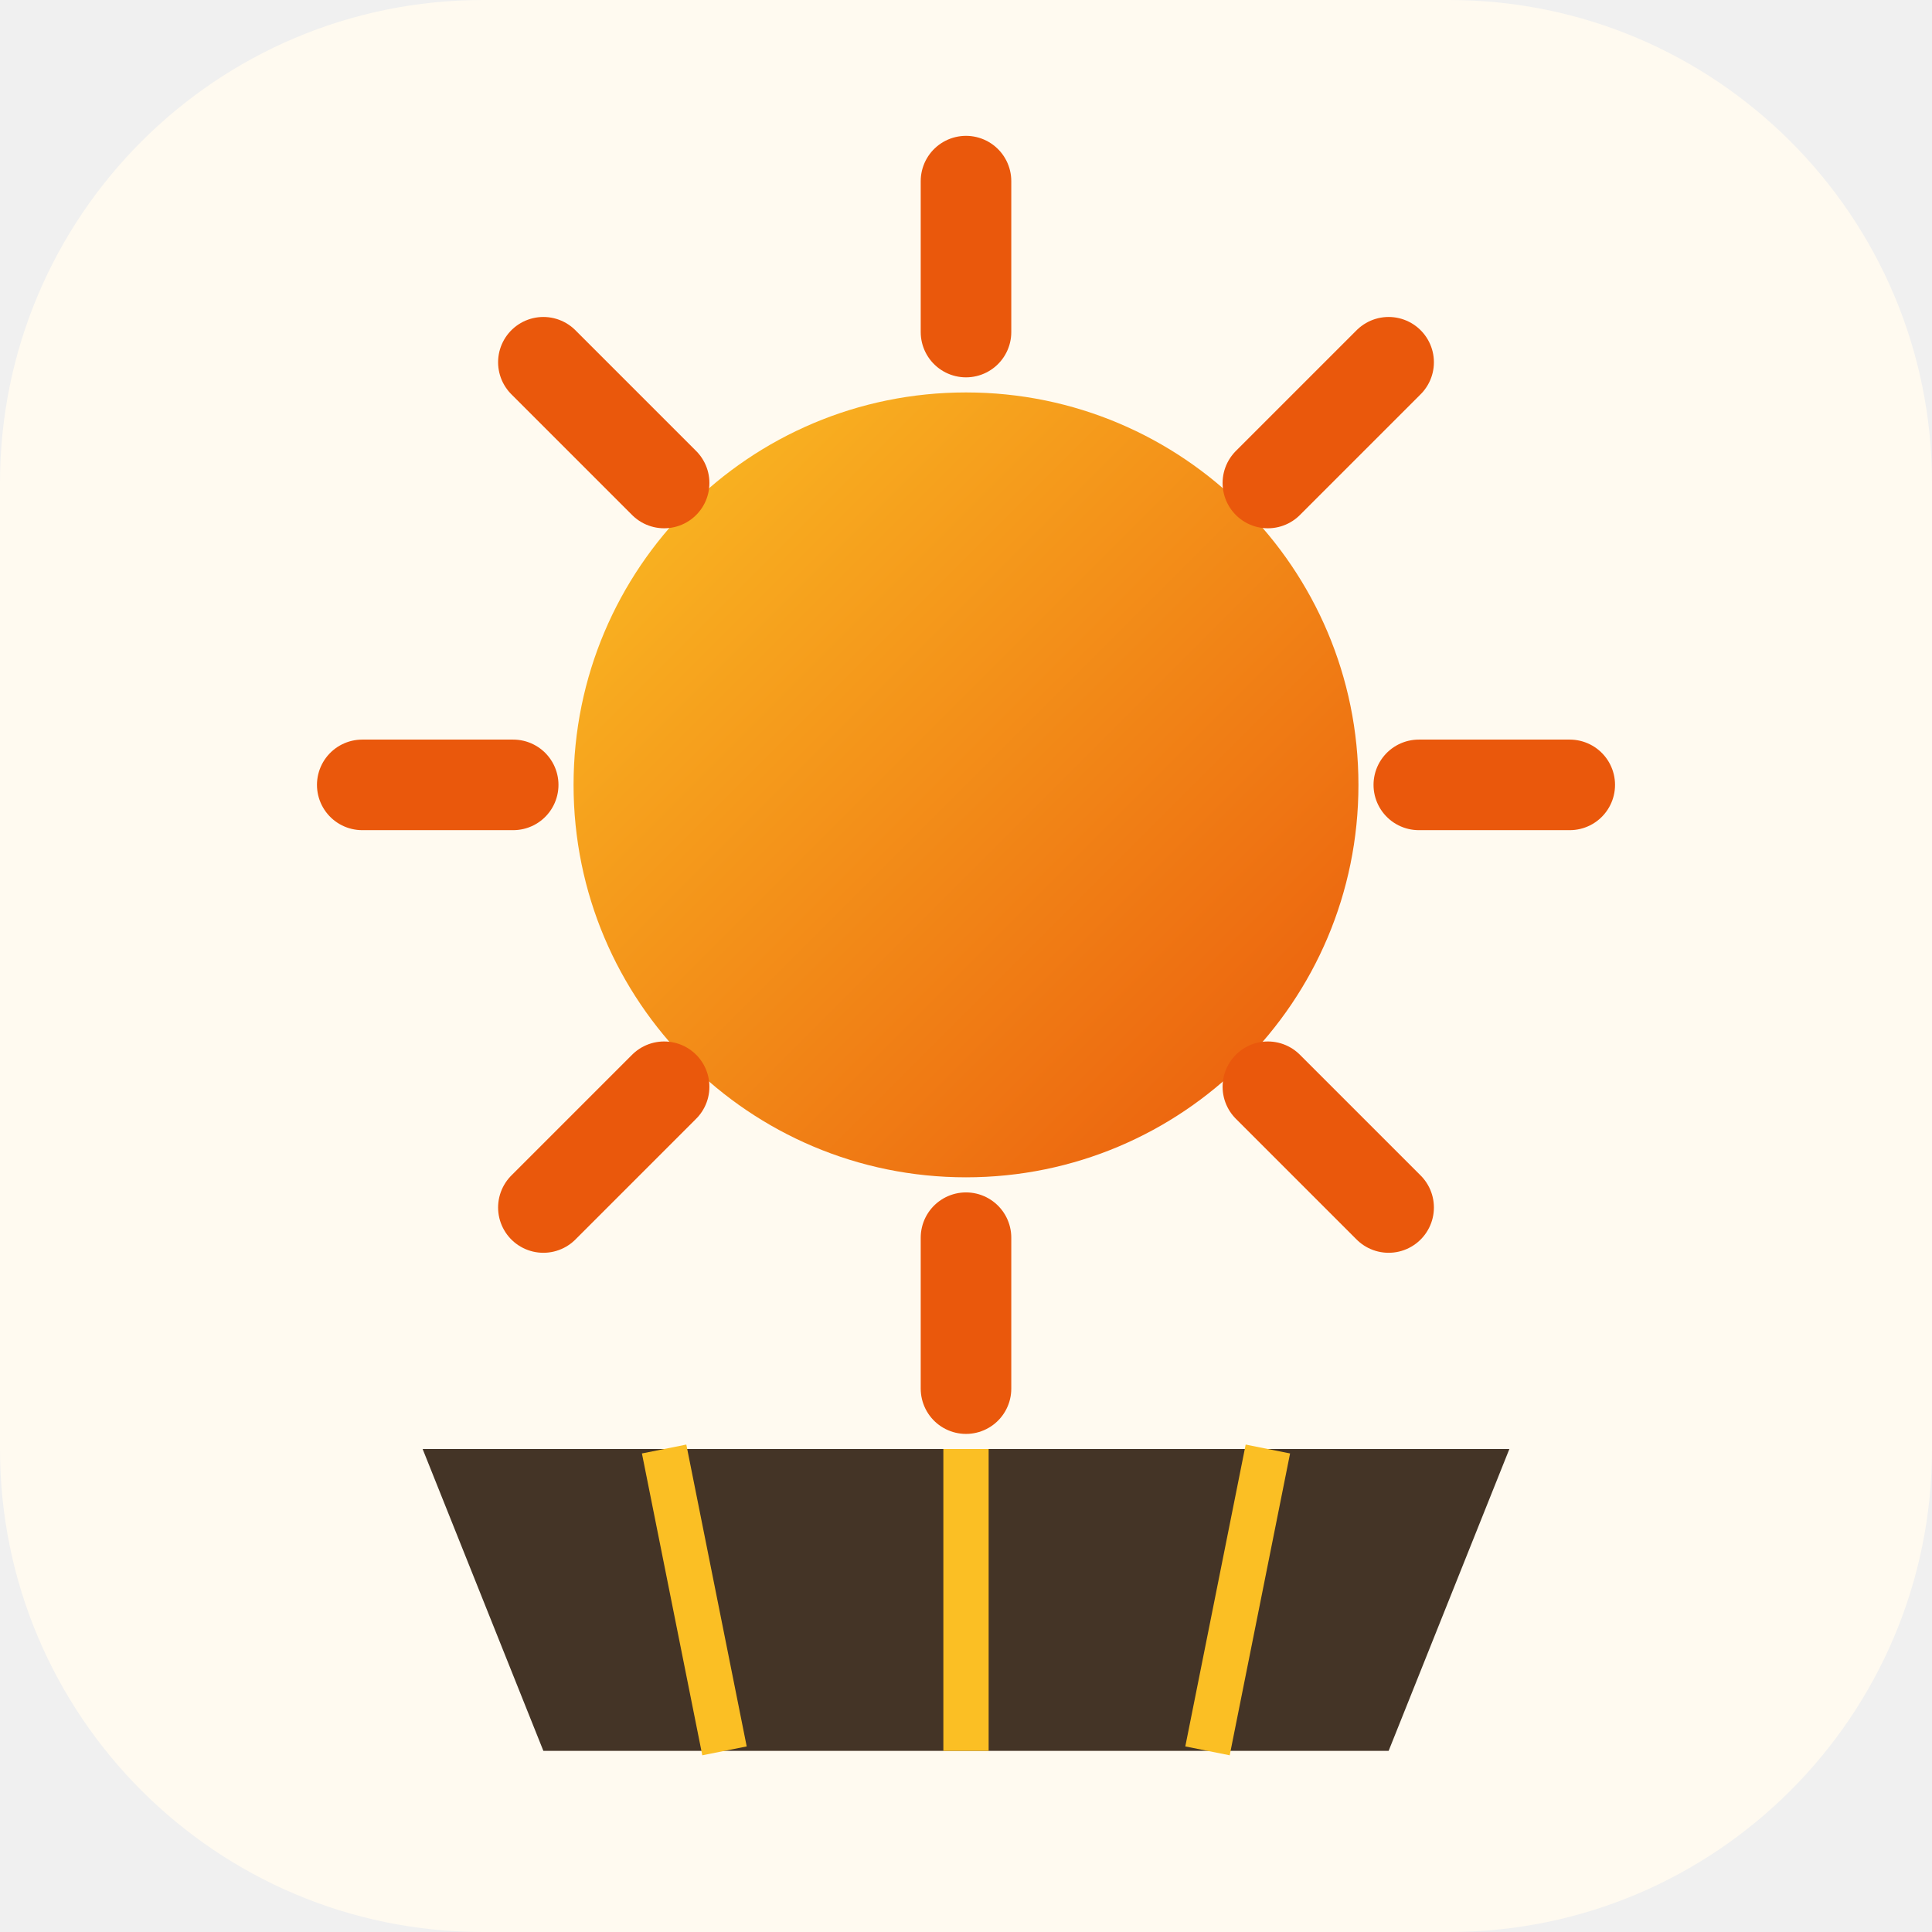
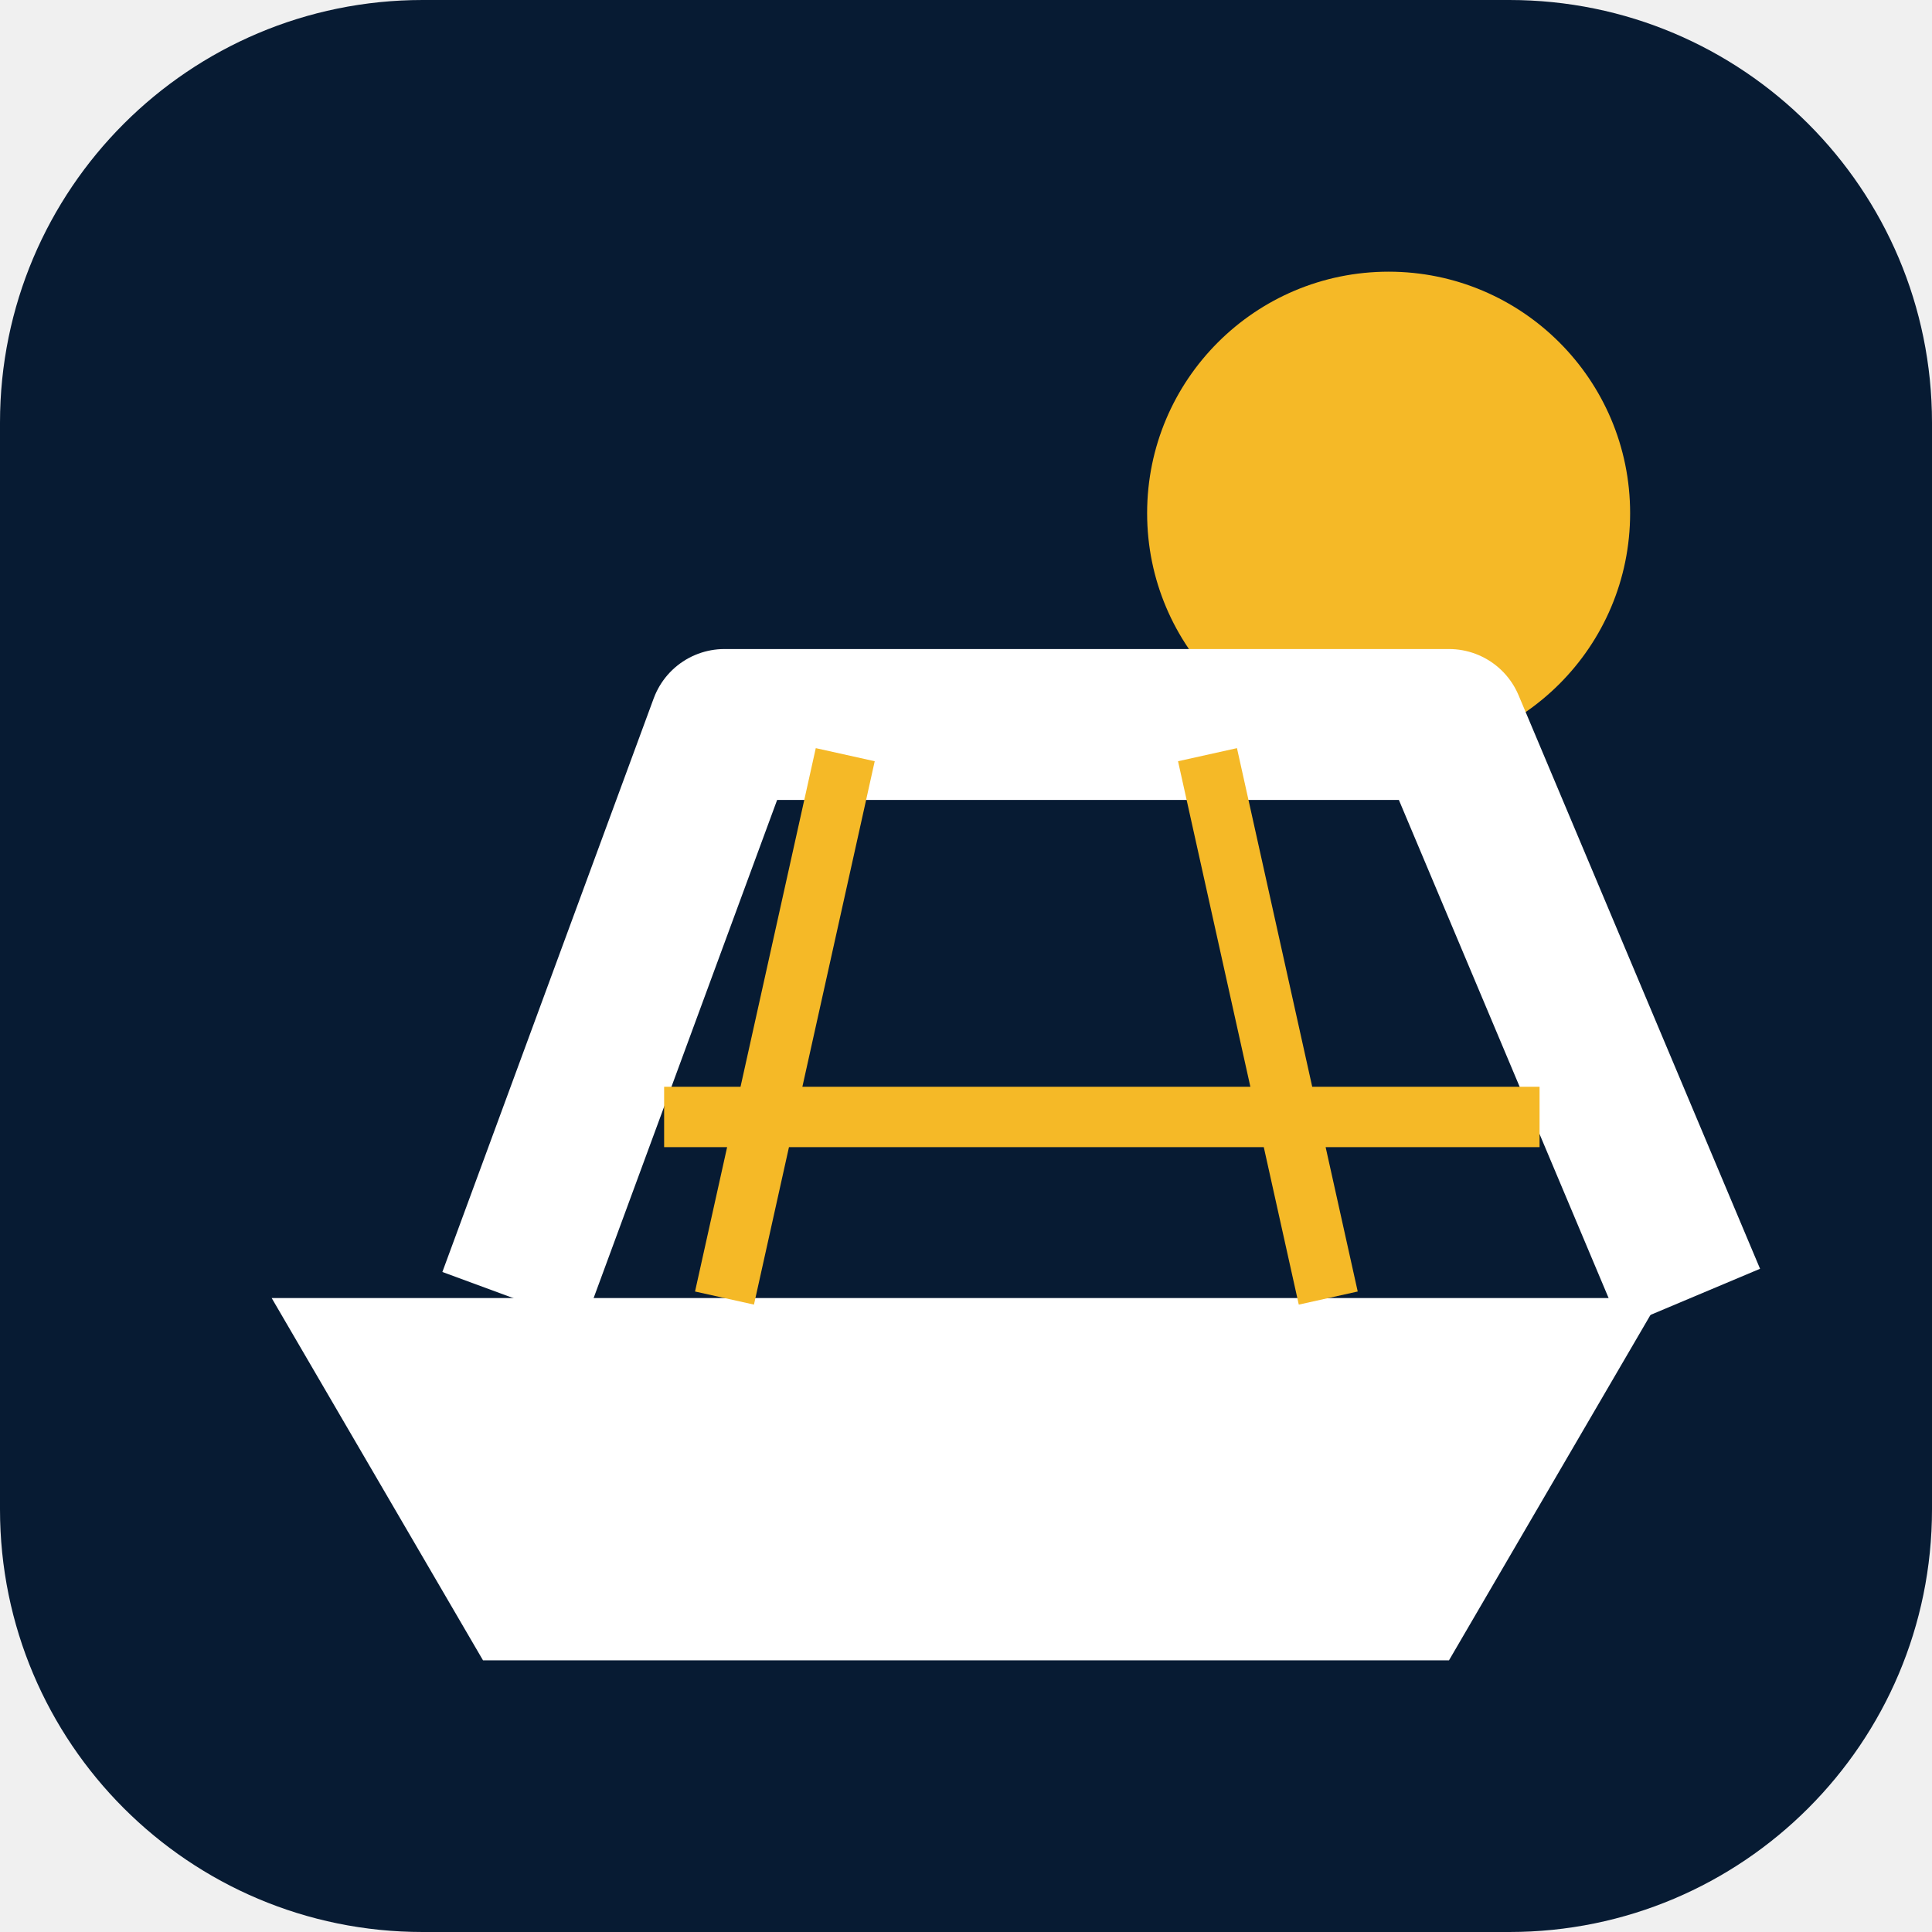
- <svg xmlns="http://www.w3.org/2000/svg" viewBox="0 0 64 64">
-   <defs>
-     <linearGradient id="sun" x1="0" y1="0" x2="1" y2="1">
-       <stop stop-color="#fbbf24" />
-       <stop offset="1" stop-color="#ea580c" />
-     </linearGradient>
-   </defs>
-   <rect width="64" height="64" rx="16" fill="#fffaf0" />
-   <circle cx="32" cy="26" r="13" fill="url(#sun)" />
-   <g stroke="#ea580c" stroke-width="3" stroke-linecap="round">
-     <path d="M32 6v5M32 41v5M12 26h5M47 26h5M18 12l4 4M42 36l4 4M46 12l-4 4M22 36l-4 4" />
-   </g>
-   <path d="M14 48h36l-4 10H18z" fill="#443426" />
-   <path d="M22 48l2 10M32 48v10M42 48l-2 10" stroke="#fbbf24" stroke-width="1.5" />
+ <svg xmlns="http://www.w3.org/2000/svg" viewBox="0 0 64 64" role="img" aria-label="Minwy Solar">
+   <rect width="64" height="64" rx="14" fill="#071b33" />
+   <circle cx="46" cy="17" r="8" fill="#f5b927" />
+   <path d="M9 43h46l-7 12H16z" fill="#ffffff" />
+   <path d="M17 43 24 24h24l8 19" fill="none" stroke="#ffffff" stroke-width="5" stroke-linejoin="round" />
+   <path d="M22 37h29M28 25l-4 18M40 25l4 18" stroke="#f5b927" stroke-width="2" />
</svg>
